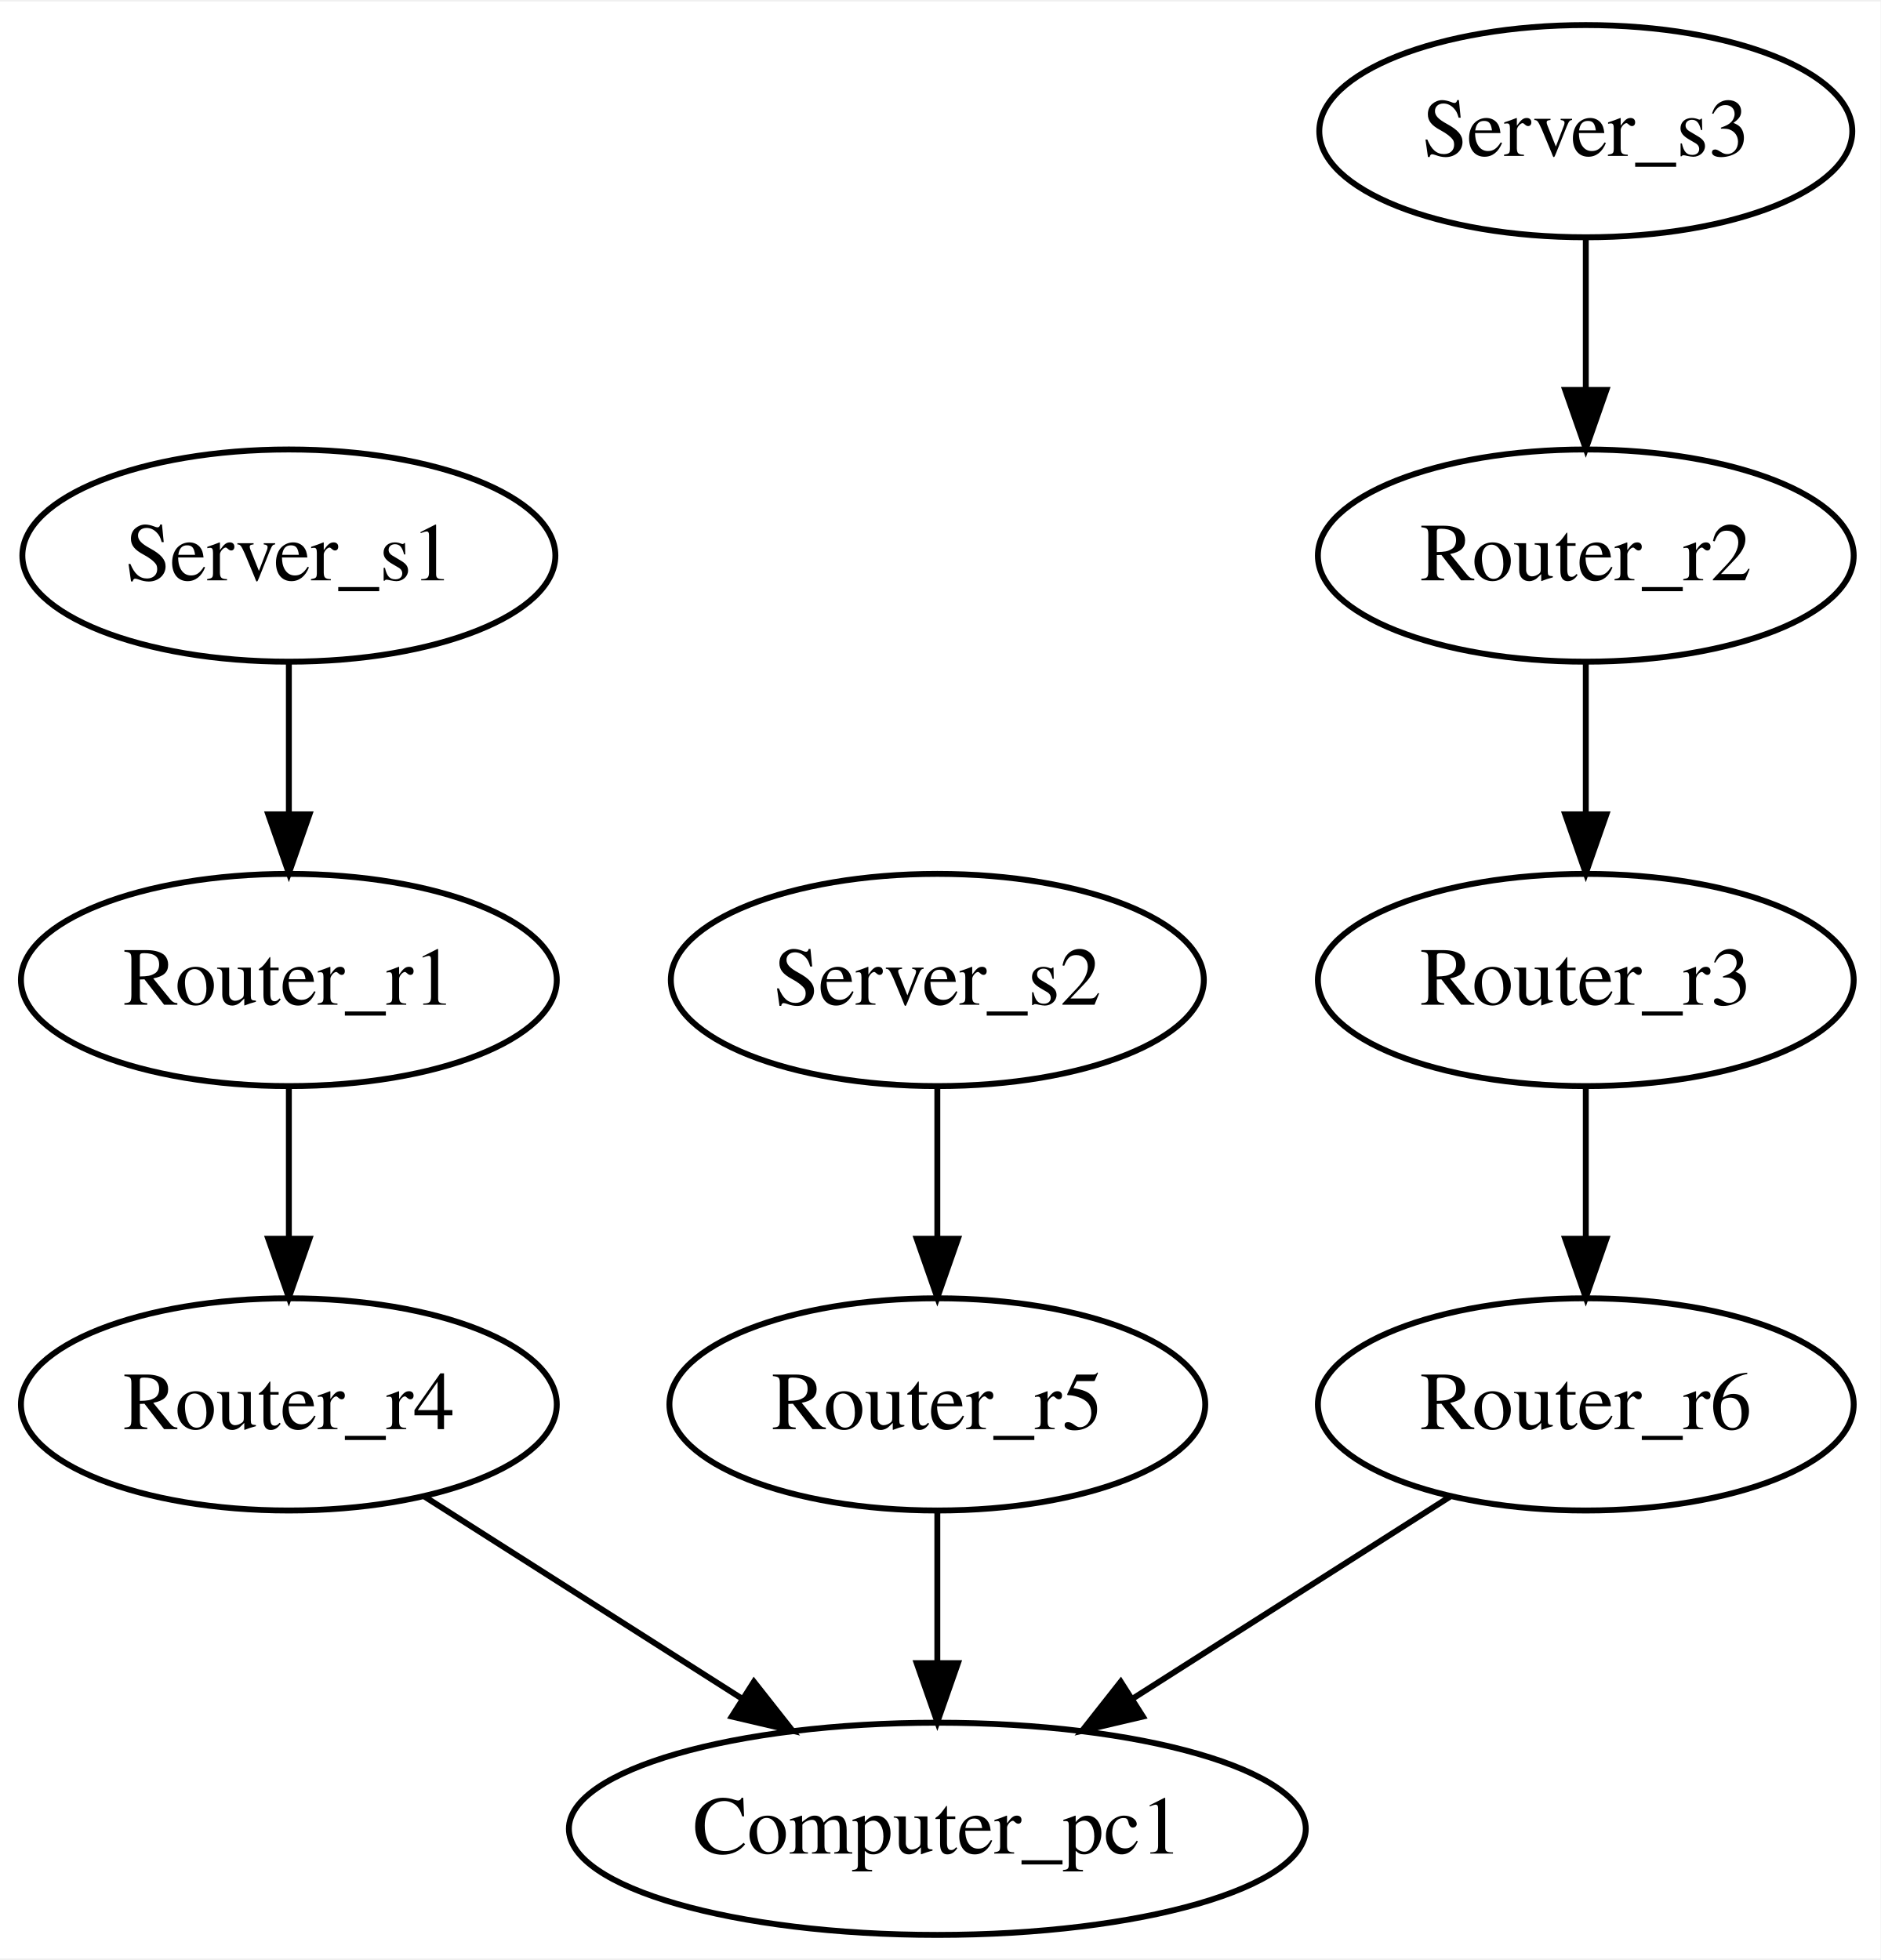
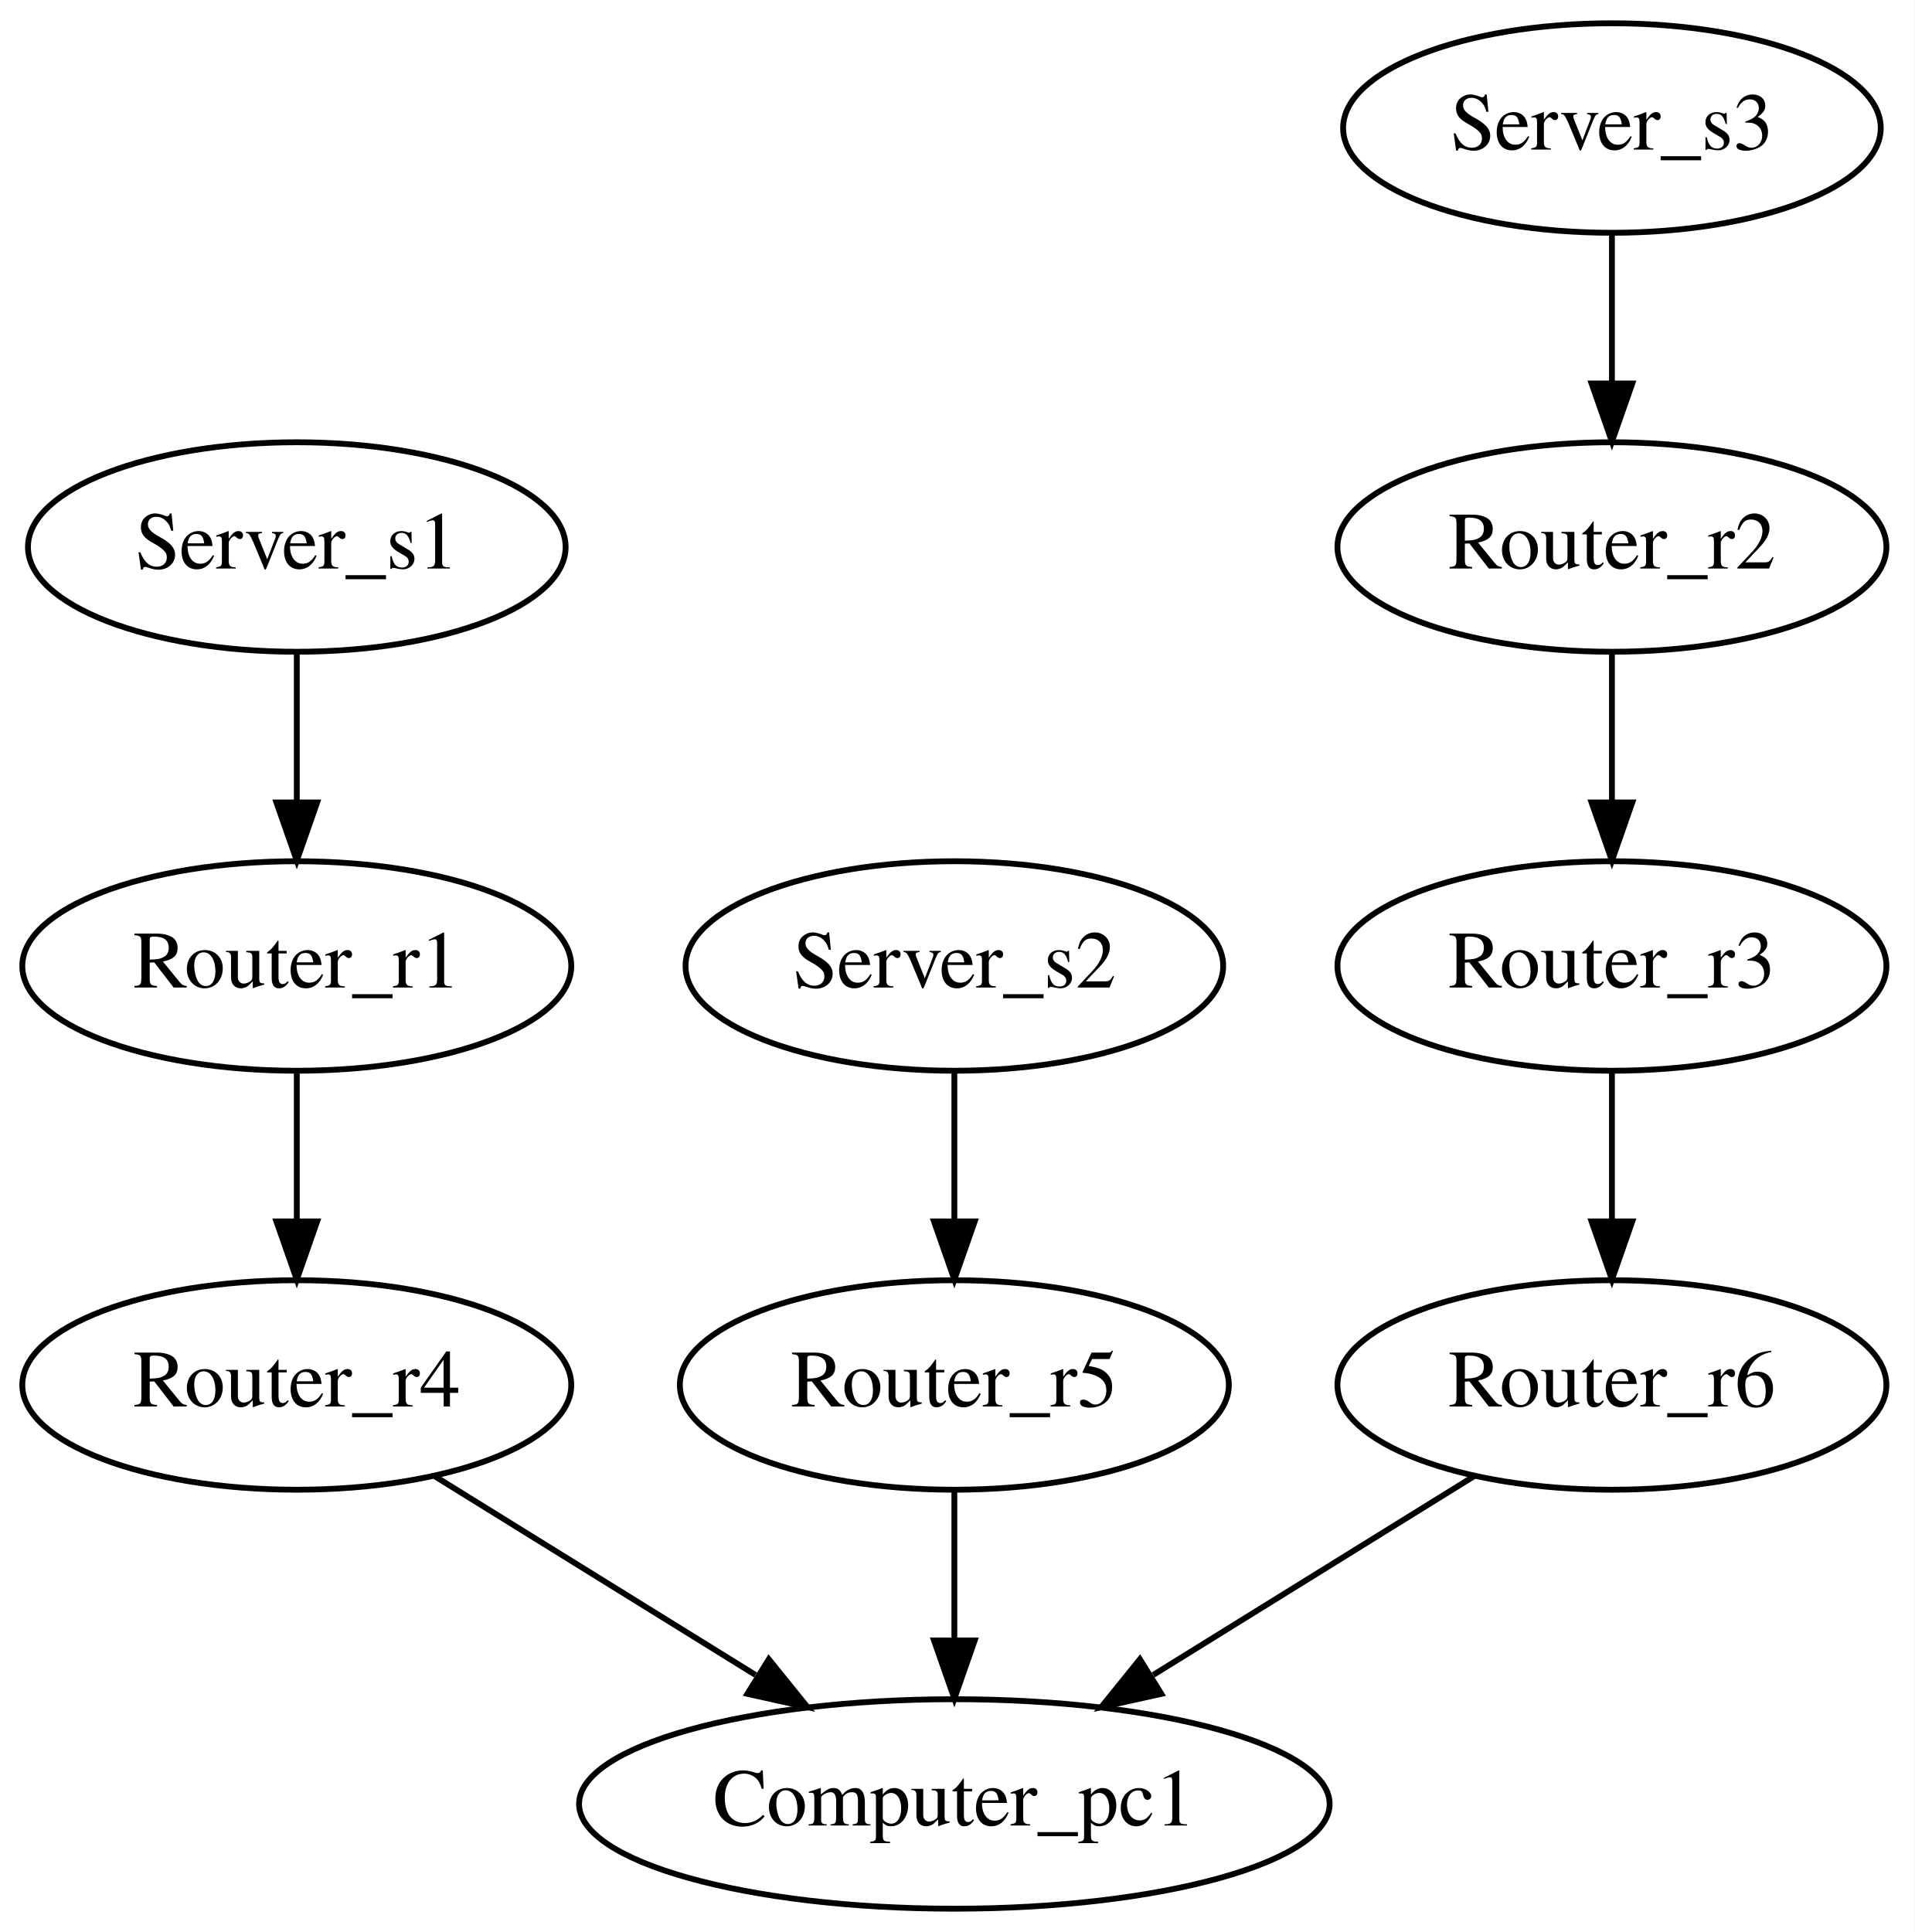
- <svg xmlns="http://www.w3.org/2000/svg" width="425pt" height="443pt" viewBox="0.00 0.00 425.33 442.67">
+ <svg xmlns="http://www.w3.org/2000/svg" width="439pt" height="443pt" viewBox="0.00 0.00 438.67 442.67">
  <g id="graph0" class="graph" transform="scale(1.33333 1.33333) rotate(0) translate(4 328)">
-     <polygon fill="white" stroke="none" points="-4,4 -4,-328 315,-328 315,4 -4,4" />
+     <polygon fill="white" stroke="none" points="-4,4 -4,-328 325,-328 325,4 -4,4" />
    <g id="node1" class="node">
-       <ellipse fill="none" stroke="black" cx="45" cy="-234" rx="45.208" ry="18" />
-       <text text-anchor="middle" x="45" y="-229.8" font-family="Times,serif" font-size="14.00">Server_s1</text>
+       <ellipse fill="none" stroke="black" cx="47" cy="-234" rx="46.196" ry="18" />
+       <text text-anchor="middle" x="47" y="-230.3" font-family="Times,serif" font-size="14.00">Server_s1</text>
    </g>
    <g id="node2" class="node">
-       <ellipse fill="none" stroke="black" cx="45" cy="-162" rx="45.447" ry="18" />
-       <text text-anchor="middle" x="45" y="-157.8" font-family="Times,serif" font-size="14.00">Router_r1</text>
+       <ellipse fill="none" stroke="black" cx="47" cy="-162" rx="47.169" ry="18" />
+       <text text-anchor="middle" x="47" y="-158.3" font-family="Times,serif" font-size="14.00">Router_r1</text>
    </g>
    <g id="edge1" class="edge">
-       <path fill="none" stroke="black" d="M45,-215.697C45,-207.983 45,-198.712 45,-190.112" />
-       <polygon fill="black" stroke="black" points="48.5,-190.104 45,-180.104 41.5,-190.104 48.5,-190.104" />
+       <path fill="none" stroke="black" d="M47,-215.697C47,-207.983 47,-198.712 47,-190.112" />
+       <polygon fill="black" stroke="black" points="50.5,-190.104 47,-180.104 43.5,-190.104 50.5,-190.104" />
    </g>
    <g id="node7" class="node">
-       <ellipse fill="none" stroke="black" cx="45" cy="-90" rx="45.447" ry="18" />
-       <text text-anchor="middle" x="45" y="-85.8" font-family="Times,serif" font-size="14.00">Router_r4</text>
+       <ellipse fill="none" stroke="black" cx="47" cy="-90" rx="47.169" ry="18" />
+       <text text-anchor="middle" x="47" y="-86.3" font-family="Times,serif" font-size="14.00">Router_r4</text>
    </g>
    <g id="edge7" class="edge">
-       <path fill="none" stroke="black" d="M45,-143.697C45,-135.983 45,-126.712 45,-118.112" />
-       <polygon fill="black" stroke="black" points="48.5,-118.104 45,-108.104 41.5,-118.104 48.5,-118.104" />
+       <path fill="none" stroke="black" d="M47,-143.697C47,-135.983 47,-126.712 47,-118.112" />
+       <polygon fill="black" stroke="black" points="50.5,-118.104 47,-108.104 43.5,-118.104 50.5,-118.104" />
    </g>
    <g id="node3" class="node">
-       <ellipse fill="none" stroke="black" cx="155" cy="-162" rx="45.208" ry="18" />
-       <text text-anchor="middle" x="155" y="-157.8" font-family="Times,serif" font-size="14.00">Server_s2</text>
+       <ellipse fill="none" stroke="black" cx="160" cy="-162" rx="46.196" ry="18" />
+       <text text-anchor="middle" x="160" y="-158.3" font-family="Times,serif" font-size="14.00">Server_s2</text>
    </g>
    <g id="node4" class="node">
-       <ellipse fill="none" stroke="black" cx="155" cy="-90" rx="45.447" ry="18" />
-       <text text-anchor="middle" x="155" y="-85.8" font-family="Times,serif" font-size="14.00">Router_r5</text>
+       <ellipse fill="none" stroke="black" cx="160" cy="-90" rx="47.169" ry="18" />
+       <text text-anchor="middle" x="160" y="-86.3" font-family="Times,serif" font-size="14.00">Router_r5</text>
    </g>
    <g id="edge2" class="edge">
-       <path fill="none" stroke="black" d="M155,-143.697C155,-135.983 155,-126.712 155,-118.112" />
-       <polygon fill="black" stroke="black" points="158.5,-118.104 155,-108.104 151.5,-118.104 158.5,-118.104" />
+       <path fill="none" stroke="black" d="M160,-143.697C160,-135.983 160,-126.712 160,-118.112" />
+       <polygon fill="black" stroke="black" points="163.5,-118.104 160,-108.104 156.5,-118.104 163.5,-118.104" />
    </g>
    <g id="node8" class="node">
-       <ellipse fill="none" stroke="black" cx="155" cy="-18" rx="62.5" ry="18" />
-       <text text-anchor="middle" x="155" y="-13.8" font-family="Times,serif" font-size="14.00">Computer_pc1</text>
+       <ellipse fill="none" stroke="black" cx="160" cy="-18" rx="64.491" ry="18" />
+       <text text-anchor="middle" x="160" y="-14.3" font-family="Times,serif" font-size="14.00">Computer_pc1</text>
    </g>
    <g id="edge5" class="edge">
-       <path fill="none" stroke="black" d="M155,-71.697C155,-63.983 155,-54.712 155,-46.112" />
-       <polygon fill="black" stroke="black" points="158.5,-46.104 155,-36.104 151.5,-46.104 158.5,-46.104" />
+       <path fill="none" stroke="black" d="M160,-71.697C160,-63.983 160,-54.712 160,-46.112" />
+       <polygon fill="black" stroke="black" points="163.5,-46.104 160,-36.104 156.5,-46.104 163.5,-46.104" />
    </g>
    <g id="node5" class="node">
-       <ellipse fill="none" stroke="black" cx="265" cy="-306" rx="45.208" ry="18" />
-       <text text-anchor="middle" x="265" y="-301.8" font-family="Times,serif" font-size="14.00">Server_s3</text>
+       <ellipse fill="none" stroke="black" cx="273" cy="-306" rx="46.196" ry="18" />
+       <text text-anchor="middle" x="273" y="-302.3" font-family="Times,serif" font-size="14.00">Server_s3</text>
    </g>
    <g id="node6" class="node">
-       <ellipse fill="none" stroke="black" cx="265" cy="-234" rx="45.447" ry="18" />
-       <text text-anchor="middle" x="265" y="-229.8" font-family="Times,serif" font-size="14.00">Router_r2</text>
+       <ellipse fill="none" stroke="black" cx="273" cy="-234" rx="47.169" ry="18" />
+       <text text-anchor="middle" x="273" y="-230.3" font-family="Times,serif" font-size="14.00">Router_r2</text>
    </g>
    <g id="edge3" class="edge">
-       <path fill="none" stroke="black" d="M265,-287.697C265,-279.983 265,-270.712 265,-262.112" />
-       <polygon fill="black" stroke="black" points="268.5,-262.104 265,-252.104 261.5,-262.104 268.5,-262.104" />
+       <path fill="none" stroke="black" d="M273,-287.697C273,-279.983 273,-270.712 273,-262.112" />
+       <polygon fill="black" stroke="black" points="276.5,-262.104 273,-252.104 269.5,-262.104 276.5,-262.104" />
    </g>
    <g id="node10" class="node">
-       <ellipse fill="none" stroke="black" cx="265" cy="-162" rx="45.447" ry="18" />
-       <text text-anchor="middle" x="265" y="-157.8" font-family="Times,serif" font-size="14.00">Router_r3</text>
+       <ellipse fill="none" stroke="black" cx="273" cy="-162" rx="47.169" ry="18" />
+       <text text-anchor="middle" x="273" y="-158.3" font-family="Times,serif" font-size="14.00">Router_r3</text>
    </g>
    <g id="edge8" class="edge">
-       <path fill="none" stroke="black" d="M265,-215.697C265,-207.983 265,-198.712 265,-190.112" />
-       <polygon fill="black" stroke="black" points="268.5,-190.104 265,-180.104 261.5,-190.104 268.5,-190.104" />
+       <path fill="none" stroke="black" d="M273,-215.697C273,-207.983 273,-198.712 273,-190.112" />
+       <polygon fill="black" stroke="black" points="276.5,-190.104 273,-180.104 269.5,-190.104 276.5,-190.104" />
    </g>
    <g id="edge4" class="edge">
-       <path fill="none" stroke="black" d="M68.06,-74.326C83.617,-64.425 104.393,-51.204 121.734,-40.169" />
-       <polygon fill="black" stroke="black" points="123.886,-42.949 130.443,-34.627 120.128,-37.043 123.886,-42.949" />
+       <path fill="none" stroke="black" d="M70.689,-74.326C86.671,-64.425 108.013,-51.204 125.827,-40.169" />
+       <polygon fill="black" stroke="black" points="128.116,-42.869 134.774,-34.627 124.429,-36.918 128.116,-42.869" />
    </g>
    <g id="node9" class="node">
-       <ellipse fill="none" stroke="black" cx="265" cy="-90" rx="45.447" ry="18" />
-       <text text-anchor="middle" x="265" y="-85.8" font-family="Times,serif" font-size="14.00">Router_r6</text>
+       <ellipse fill="none" stroke="black" cx="273" cy="-90" rx="47.169" ry="18" />
+       <text text-anchor="middle" x="273" y="-86.3" font-family="Times,serif" font-size="14.00">Router_r6</text>
    </g>
    <g id="edge6" class="edge">
-       <path fill="none" stroke="black" d="M241.94,-74.326C226.383,-64.425 205.607,-51.204 188.266,-40.169" />
-       <polygon fill="black" stroke="black" points="189.872,-37.043 179.557,-34.627 186.114,-42.949 189.872,-37.043" />
+       <path fill="none" stroke="black" d="M249.311,-74.326C233.329,-64.425 211.987,-51.204 194.173,-40.169" />
+       <polygon fill="black" stroke="black" points="195.571,-36.918 185.226,-34.627 191.884,-42.869 195.571,-36.918" />
    </g>
    <g id="edge9" class="edge">
-       <path fill="none" stroke="black" d="M265,-143.697C265,-135.983 265,-126.712 265,-118.112" />
-       <polygon fill="black" stroke="black" points="268.5,-118.104 265,-108.104 261.5,-118.104 268.5,-118.104" />
+       <path fill="none" stroke="black" d="M273,-143.697C273,-135.983 273,-126.712 273,-118.112" />
+       <polygon fill="black" stroke="black" points="276.5,-118.104 273,-108.104 269.5,-118.104 276.5,-118.104" />
    </g>
  </g>
</svg>
